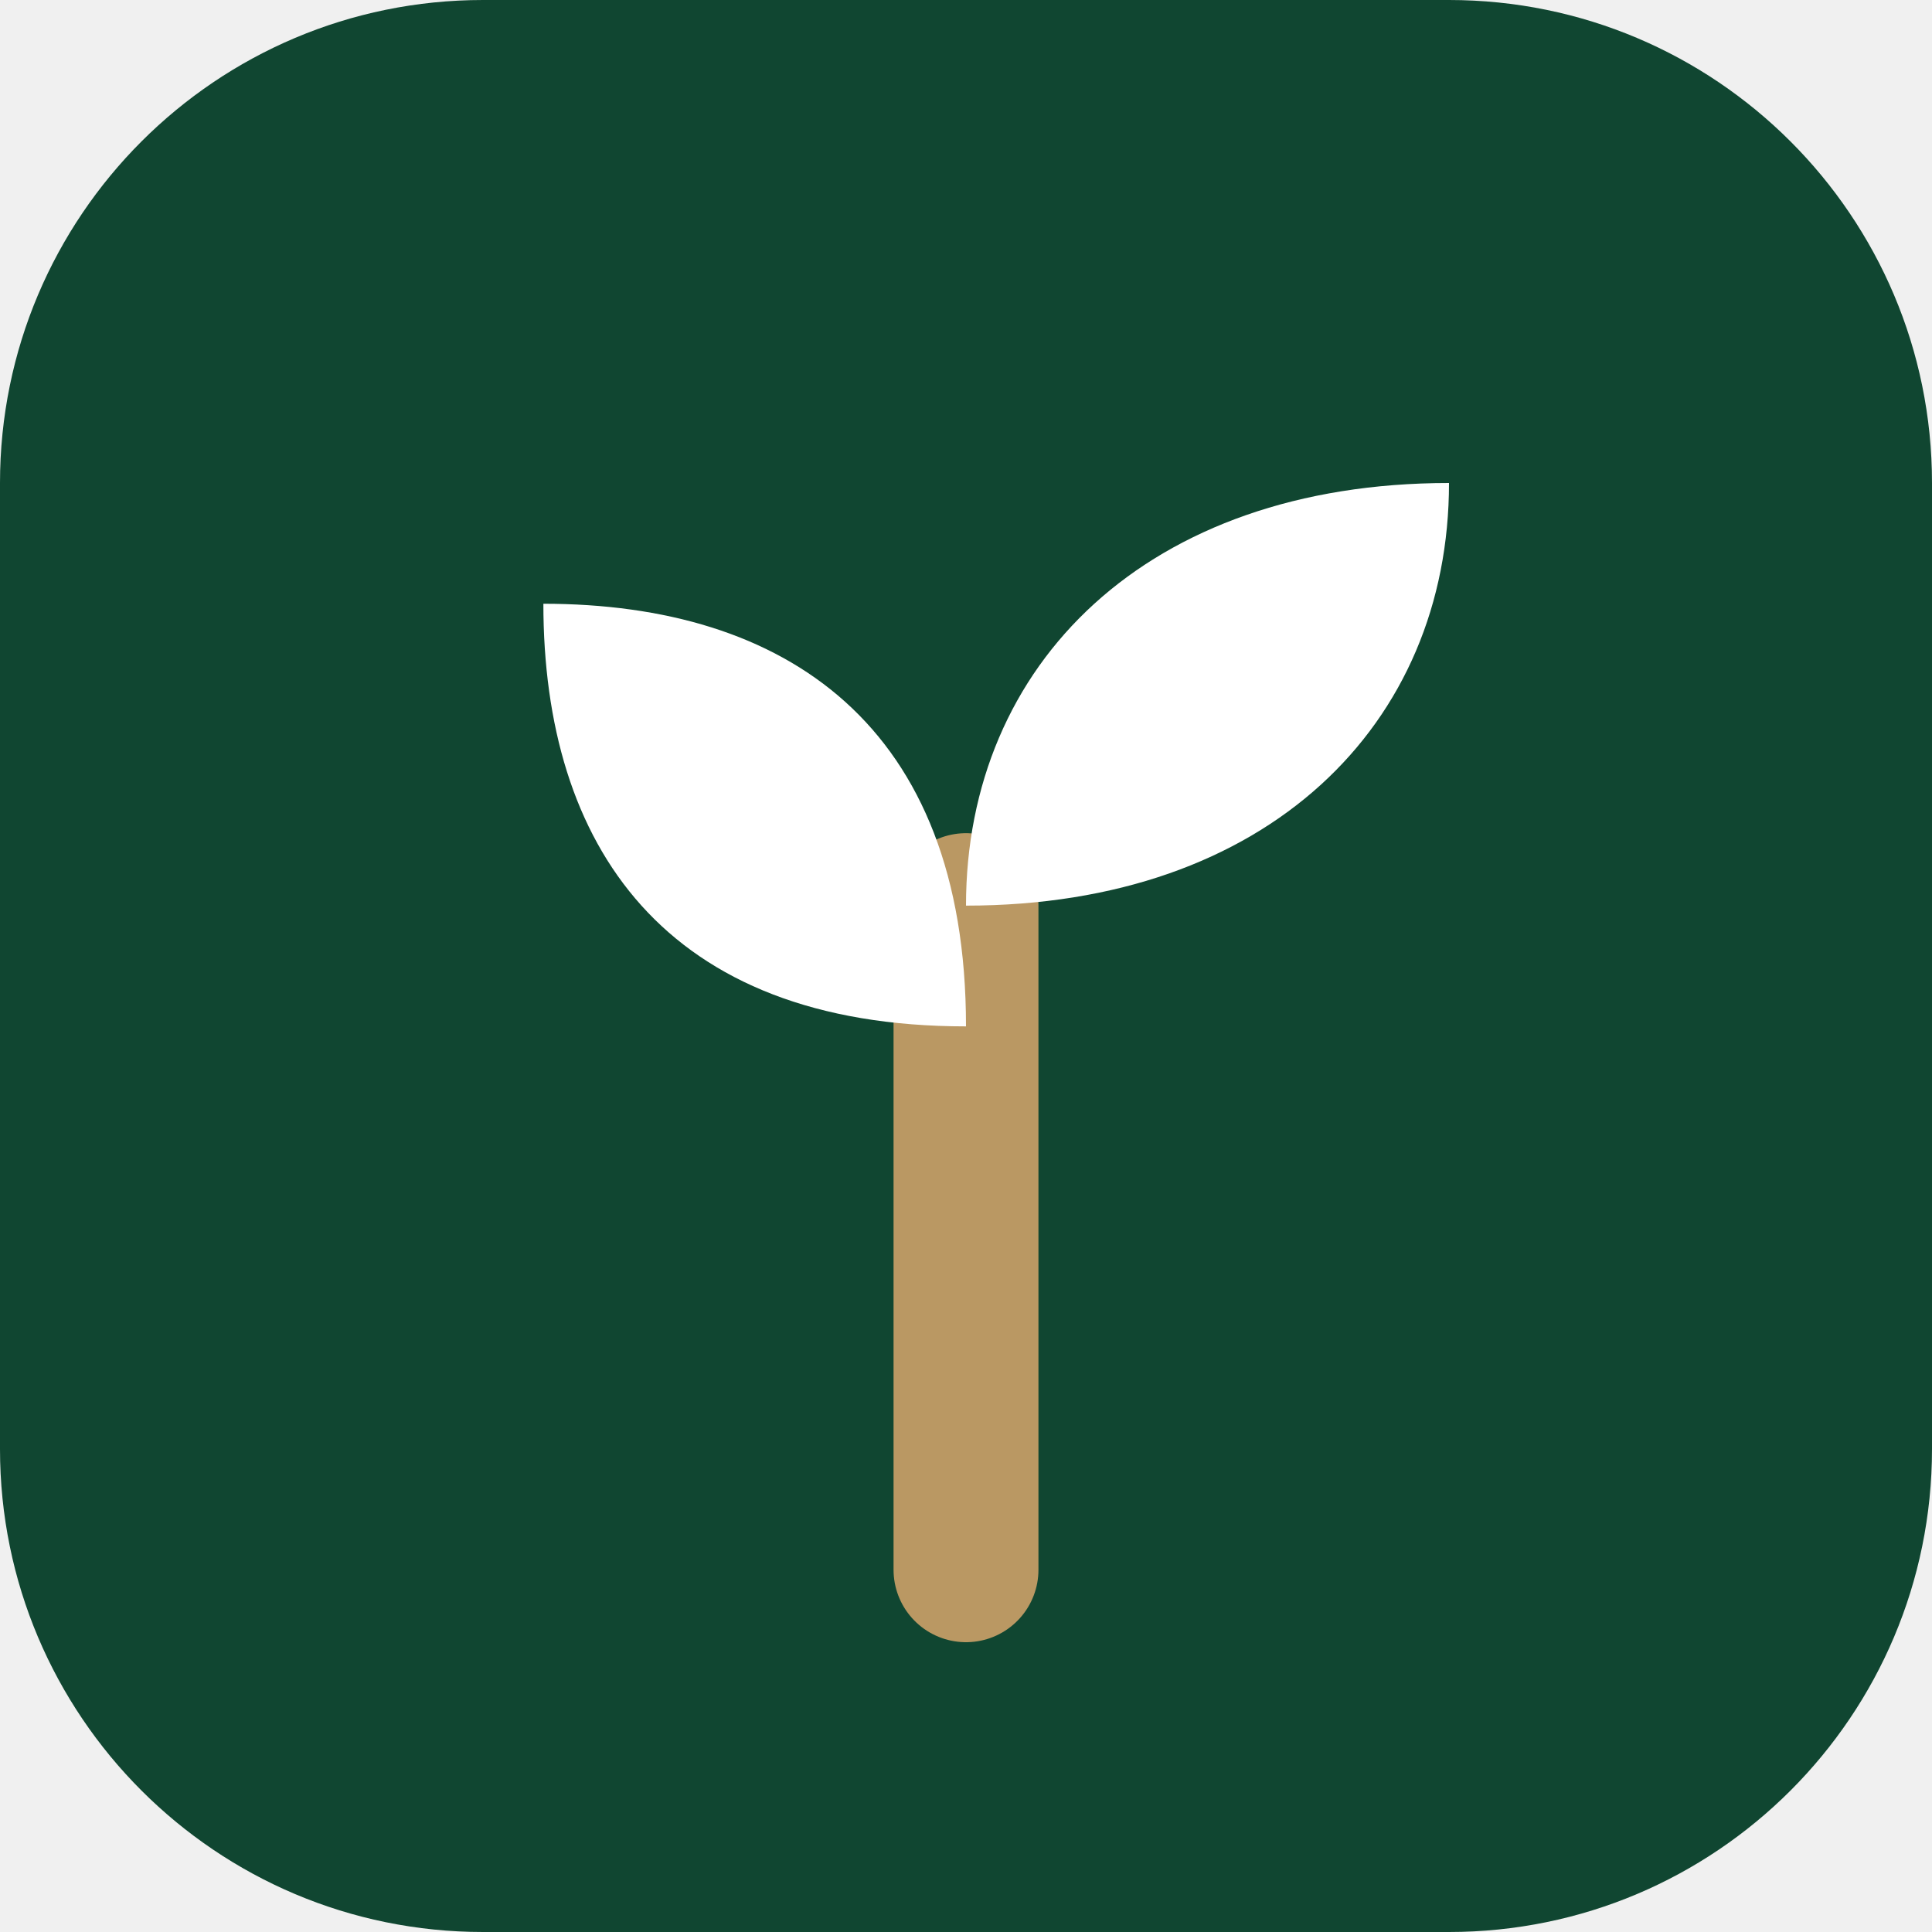
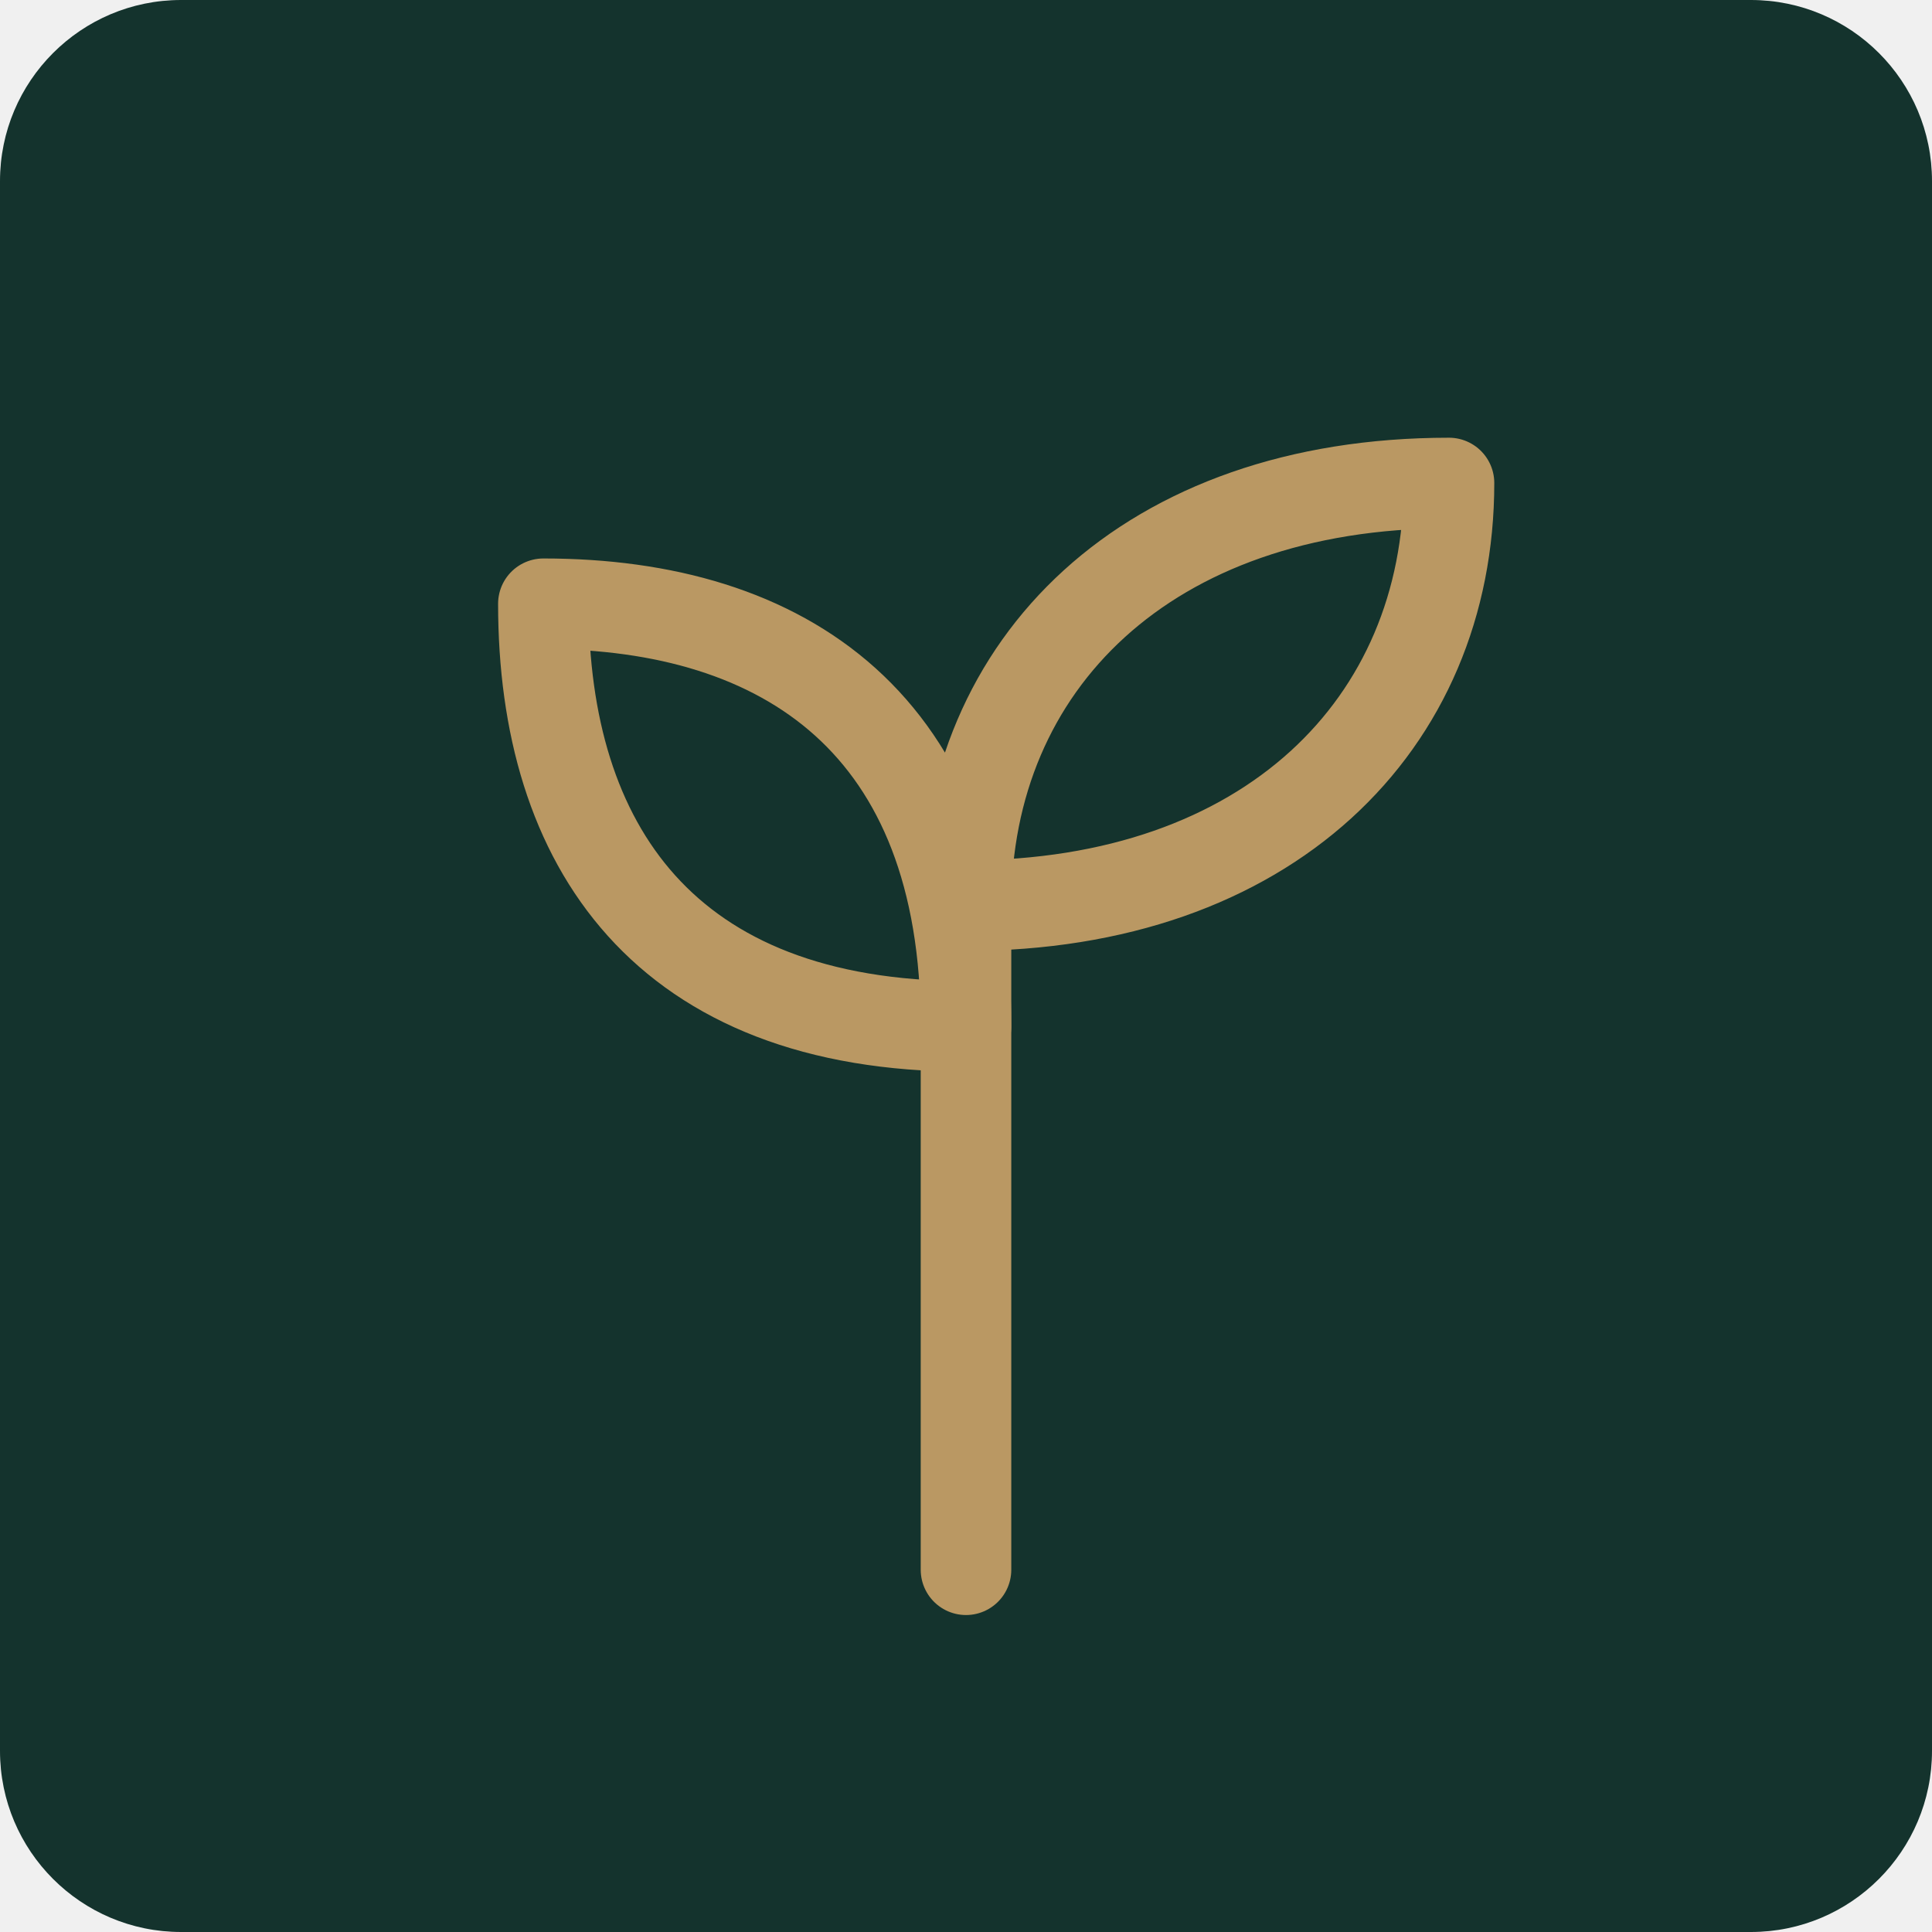
<svg xmlns="http://www.w3.org/2000/svg" viewBox="0 0 32 32">
-   <rect width="32" height="32" rx="8" fill="#104631" />
-   <path d="M16 26V15" stroke="#ba9863" stroke-width="2.4" stroke-linecap="round" />
-   <path d="M16 17c-5 0-7-3-7-7 4 0 7 2 7 7Zm0-2c0-4 3-7 8-7 0 4-3 7-8 7Z" fill="#fff" />
+   <rect width="32" height="32" rx="3" fill="#14332D" />
+   <path d="M16 26V15" fill="none" stroke="#BA9863" stroke-width="1.5" stroke-linecap="round" />
+   <path d="M16 17c-5 0-7-3-7-7 4 0 7 2 7 7Zm0-2c0-4 3-7 8-7 0 4-3 7-8 7Z" fill="none" stroke="#BA9863" stroke-width="1.5" stroke-linejoin="round" />
</svg>
